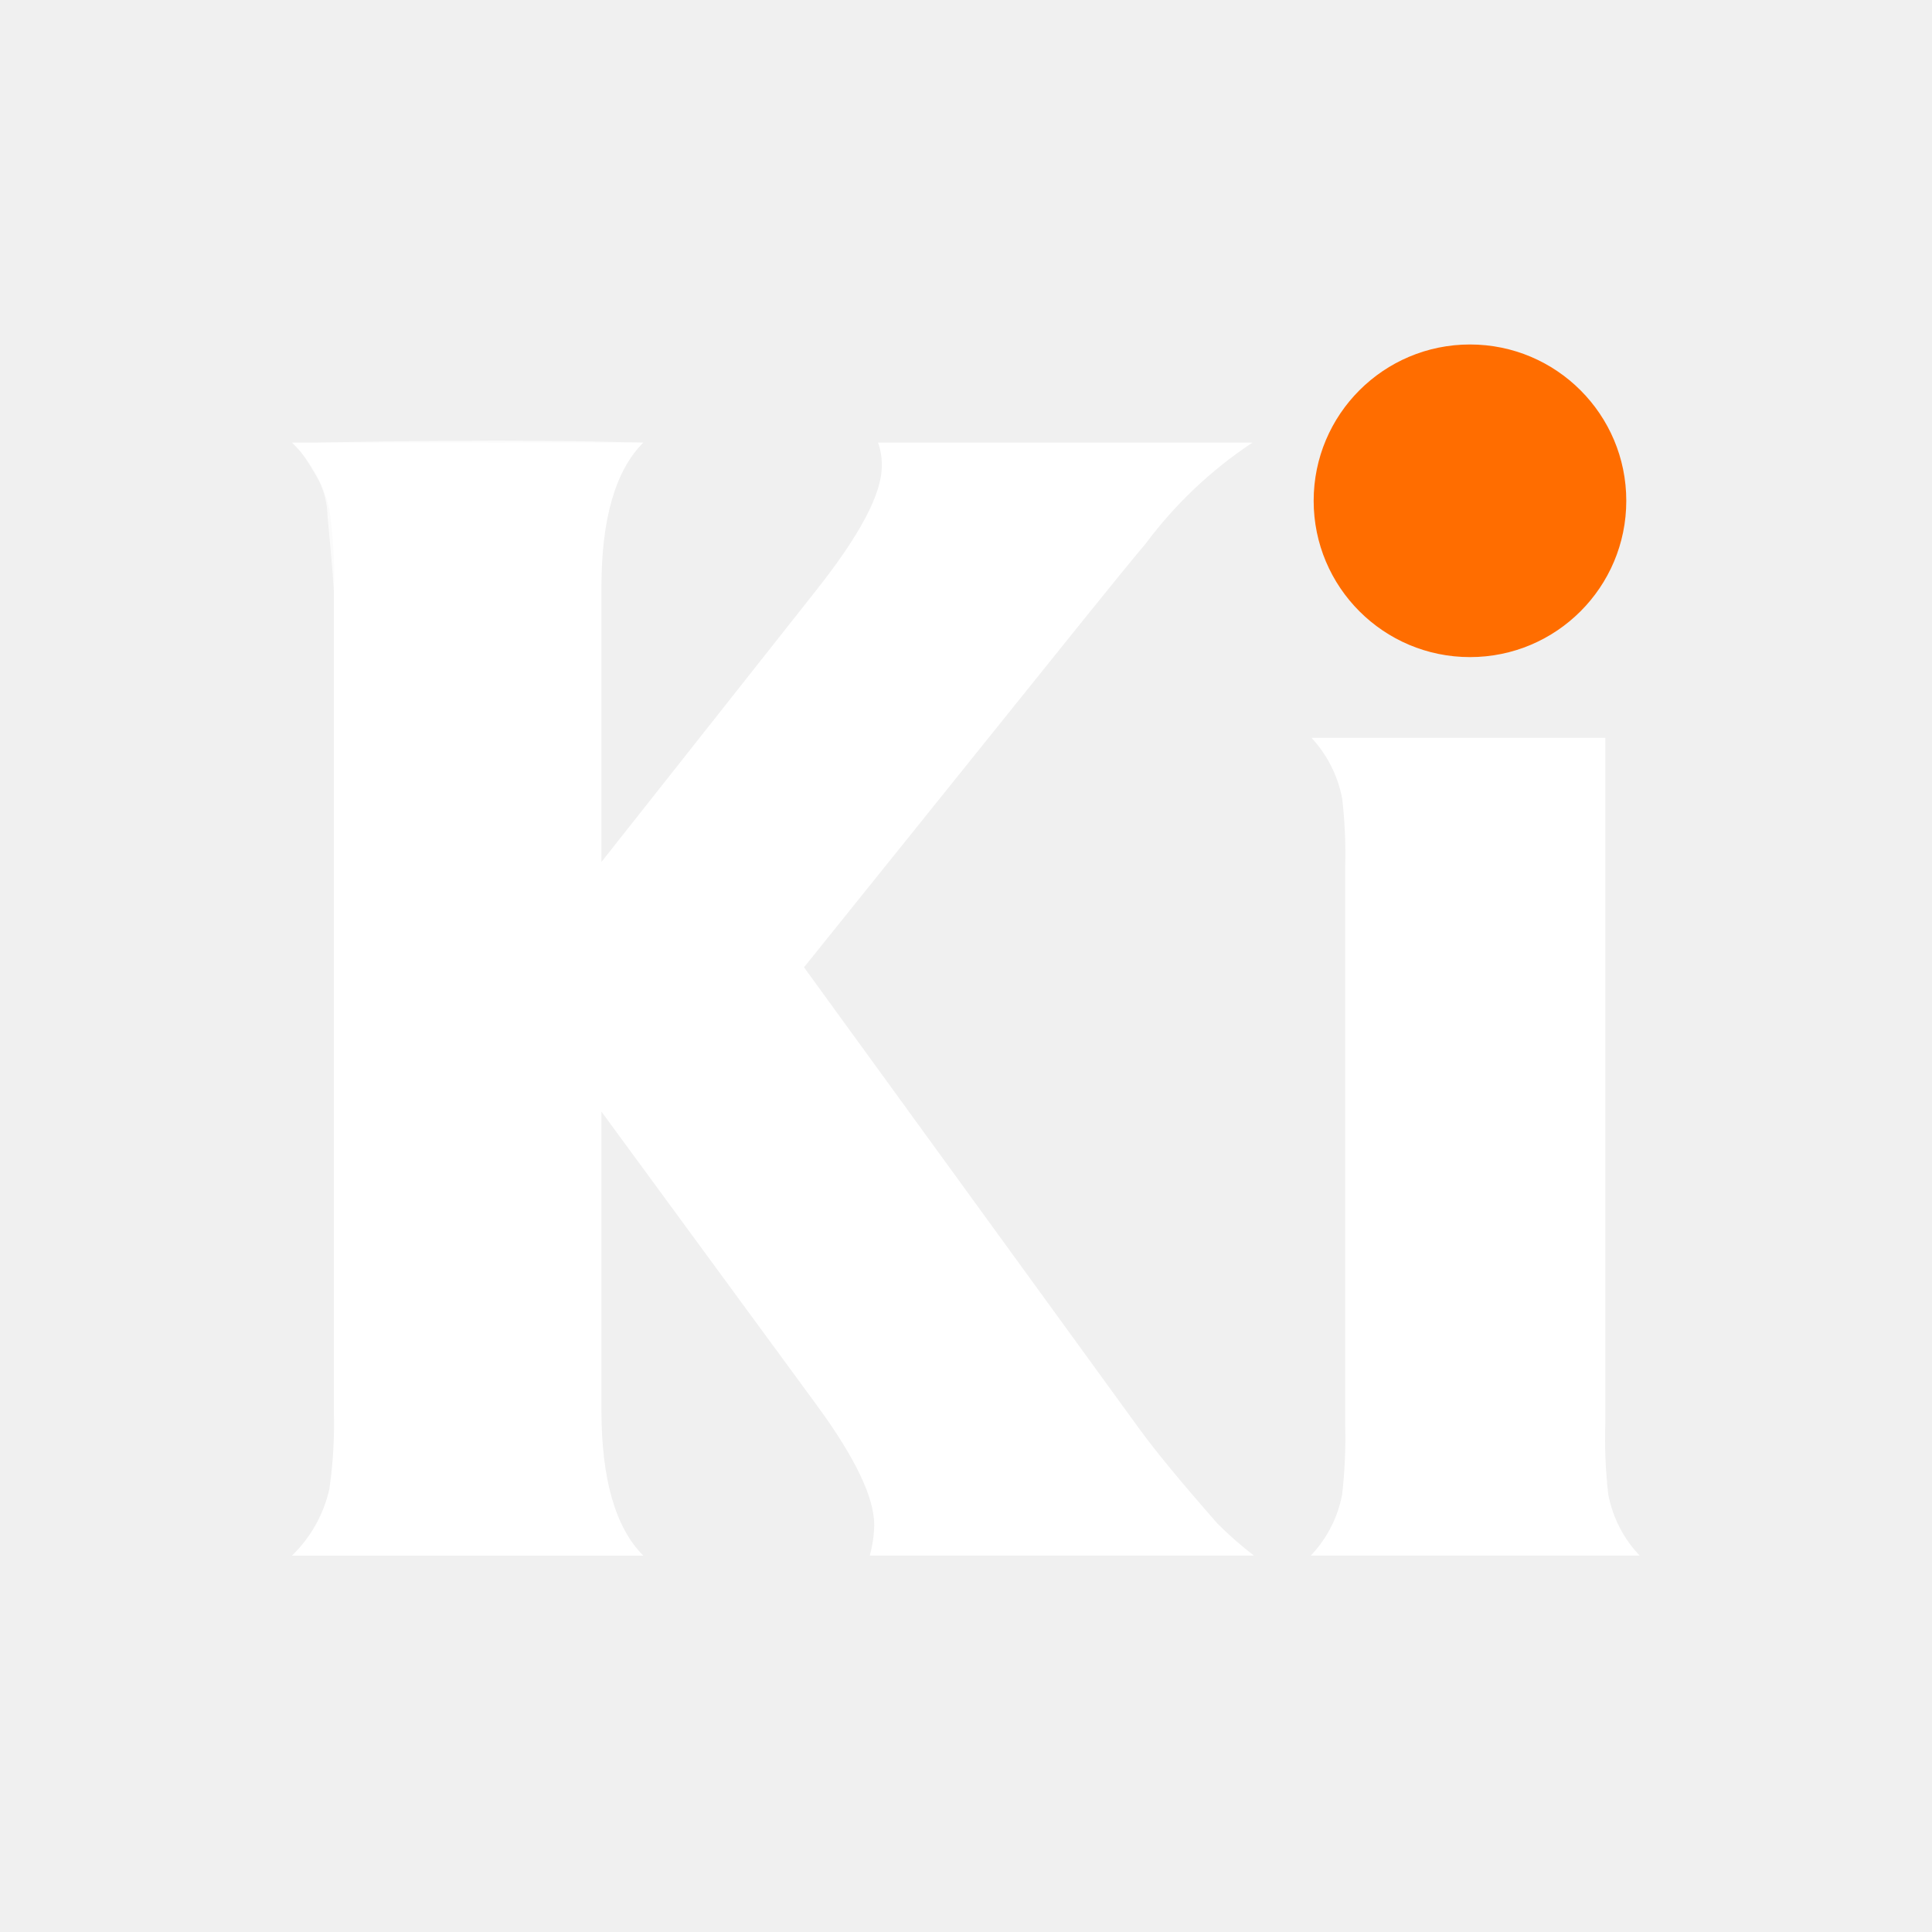
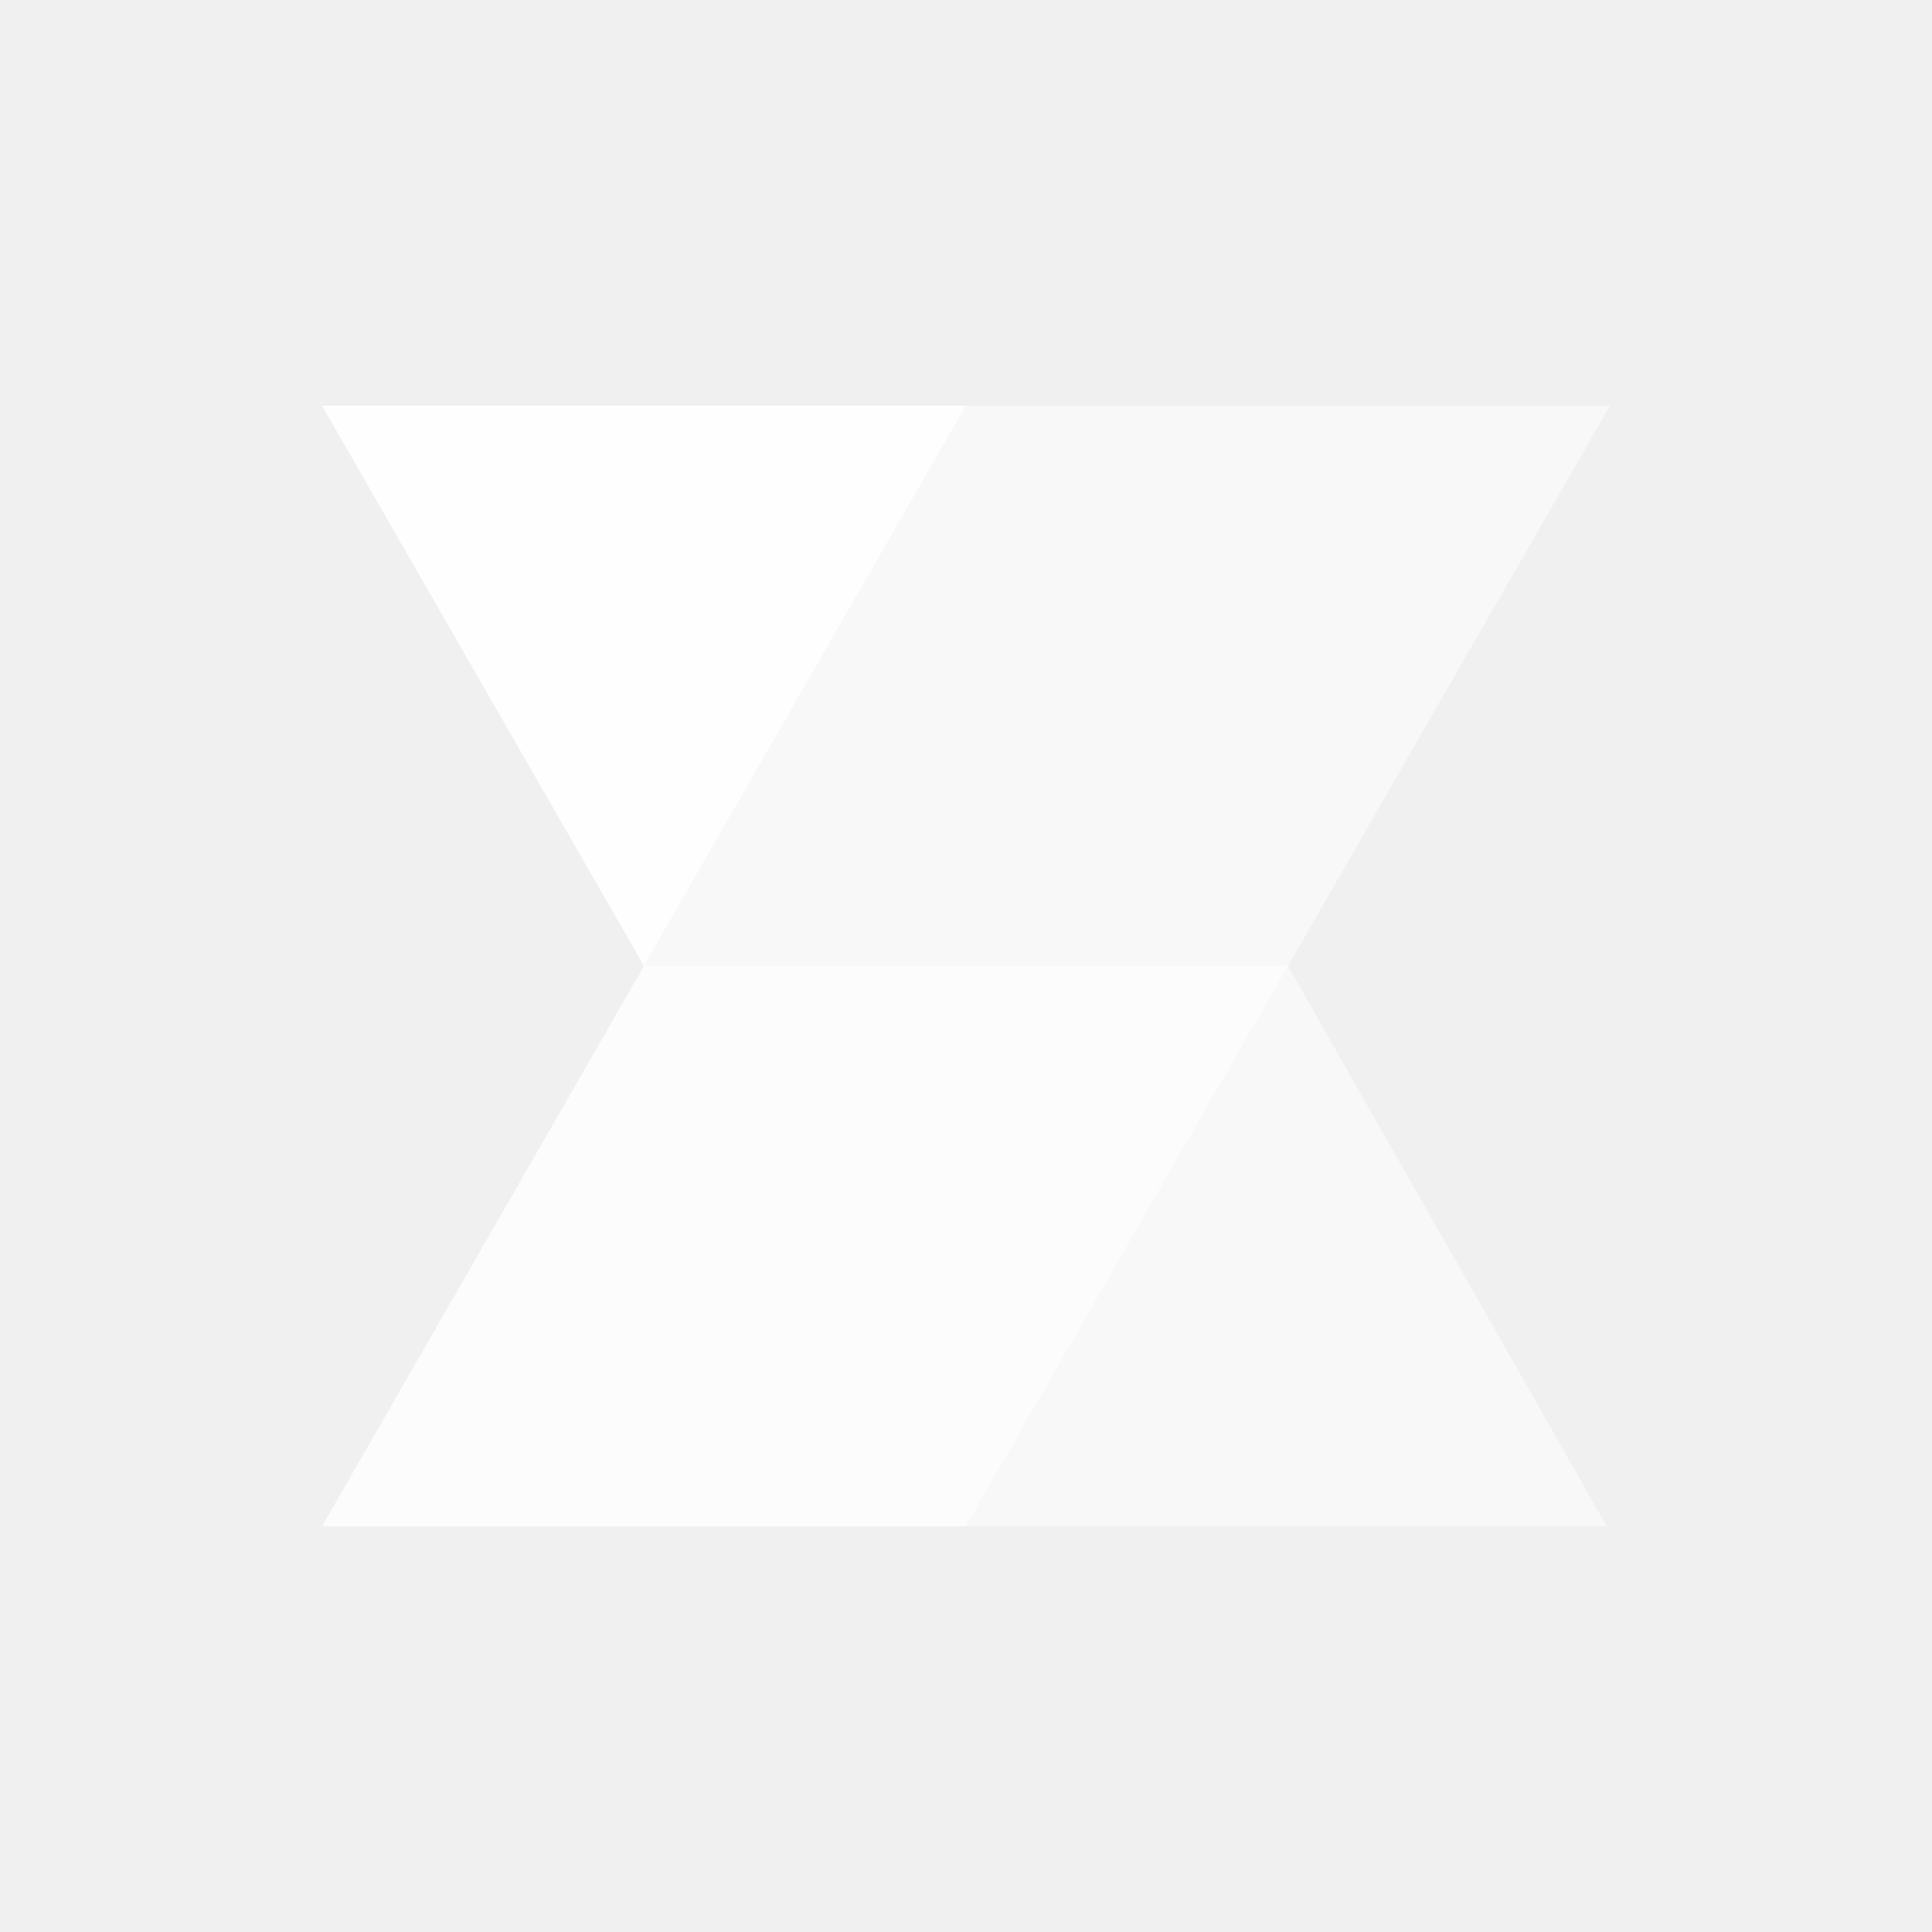
- <svg xmlns="http://www.w3.org/2000/svg" xmlns:xlink="http://www.w3.org/1999/xlink" viewBox="0 0 24 24" version="1.1" id="svg5496" width="24" height="24">
-   <defs id="defs5435">
-     <style id="style5390">.cls-1{fill:none;}.cls-2{isolation:isolate;}.cls-15,.cls-3{mix-blend-mode:overlay;}.cls-4{clip-path:url(#clip-path);}.cls-16,.cls-5{opacity:0.75;}.cls-5,.cls-7{mix-blend-mode:multiply;}.cls-6{clip-path:url(#clip-path-2);}.cls-7{opacity:0.6;}.cls-8{fill:url(#Безымянный_градиент_10);}.cls-9{mix-blend-mode:saturation;fill:url(#Безымянный_градиент_28);}.cls-10{clip-path:url(#clip-path-3);}.cls-11,.cls-16{fill:#fff;}.cls-12{fill:url(#Безымянный_градиент_114);}.cls-13{fill:url(#Безымянный_градиент_104);}.cls-14{fill:#ff6d00;}.cls-15{opacity:0.5;}</style>
-     <clipPath id="clip-path">
-       <rect class="cls-1" y="123.323" width="94" height="94" rx="20.889" id="rect5392" x="0" />
-     </clipPath>
-     <clipPath id="clip-path-2">
-       <rect class="cls-1" x="119.625" width="100" height="100" rx="22.222" id="rect5395" y="0" />
-     </clipPath>
-     <linearGradient id="Безымянный_градиент_10" x1="50.009" x2="50.009" y2="100" gradientUnits="userSpaceOnUse" gradientTransform="matrix(0.5265399,0,0,0.5265398,0.8356892,3.804588)">
-       <stop offset="0" stop-color="#2b4bb7" id="stop5398" />
-       <stop offset="1" stop-color="#2b2fb7" id="stop5400" />
-     </linearGradient>
-     <radialGradient id="Безымянный_градиент_28" cx="50.009" cy="23.272" r="28.023" gradientTransform="matrix(0,-0.5265398,0.9388205,0,5.319492,42.3899)" gradientUnits="userSpaceOnUse">
-       <stop offset="0" stop-color="#2b4bed" id="stop5403" />
-       <stop offset="1" stop-color="#2b2fb7" id="stop5405" />
-     </radialGradient>
-     <clipPath id="clip-path-3">
-       <rect class="cls-1" x="0.009" width="100" height="100" rx="22.222" id="rect5408" y="0" />
-     </clipPath>
-     <radialGradient id="Безымянный_градиент_114" cx="47.361" cy="53.197" r="38.302" gradientUnits="userSpaceOnUse">
-       <stop offset="0.001" stop-color="#fff" stop-opacity="0" id="stop5411" />
-       <stop offset="0.148" stop-color="#fbfbfb" stop-opacity="0.039" id="stop5413" />
-       <stop offset="0.372" stop-color="#f1f1f1" stop-opacity="0.146" id="stop5415" />
-       <stop offset="0.647" stop-color="#e0e0e0" stop-opacity="0.322" id="stop5417" />
-       <stop offset="0.958" stop-color="#c9c9c8" stop-opacity="0.564" id="stop5419" />
-       <stop offset="1" stop-color="#c6c6c5" stop-opacity="0.6" id="stop5421" />
-     </radialGradient>
-     <linearGradient id="Безымянный_градиент_104" x1="76.367" y1="17.957" x2="76.367" y2="33.433" gradientUnits="userSpaceOnUse">
-       <stop offset="0" stop-color="#ff6d00" id="stop5424" />
-       <stop offset="0.352" stop-color="#ff8a33" id="stop5426" />
-       <stop offset="0.844" stop-color="#ff5c00" id="stop5428" />
-       <stop offset="0.969" stop-color="#ff4800" id="stop5430" />
-       <stop offset="1" stop-color="#ff5c00" id="stop5432" />
-     </linearGradient>
-     <radialGradient xlink:href="#%D0%91%D0%B5%D0%B7%D1%8B%D0%BC%D1%8F%D0%BD%D0%BD%D1%8B%D0%B9_%D0%B3%D1%80%D0%B0%D0%B4%D0%B8%D0%B5%D0%BD%D1%82_114" id="radialGradient6102" gradientUnits="userSpaceOnUse" cx="47.361" cy="53.197" r="38.302" gradientTransform="matrix(0.5265399,0,0,0.5265398,0.8356892,3.804588)" />
-     <radialGradient xlink:href="#%D0%91%D0%B5%D0%B7%D1%8B%D0%BC%D1%8F%D0%BD%D0%BD%D1%8B%D0%B9_%D0%B3%D1%80%D0%B0%D0%B4%D0%B8%D0%B5%D0%BD%D1%82_114" id="radialGradient6104" gradientUnits="userSpaceOnUse" cx="47.361" cy="53.197" r="38.302" gradientTransform="matrix(0.5265399,0,0,0.5265398,0.8356892,3.804588)" />
-   </defs>
-   <g class="cls-2" id="g5494" transform="matrix(0.4558059,0,0,0.4558059,0.1987758,-1.208165)" style="stroke-width:2.194">
-     <rect class="cls-8" x="-0.436" width="52.654" height="52.654" rx="11.701" id="rect5459" y="2.651" style="fill:url(#%D0%91%D0%B5%D0%B7%D1%8B%D0%BC%D1%8F%D0%BD%D0%BD%D1%8B%D0%B9_%D0%B3%D1%80%D0%B0%D0%B4%D0%B8%D0%B5%D0%BD%D1%82_10);stroke-width:1.146" ry="11.683" />
-     <rect class="cls-9" x="-0.436" width="52.654" height="52.654" rx="11.701" id="rect5461" y="2.651" style="fill:url(#%D0%91%D0%B5%D0%B7%D1%8B%D0%BC%D1%8F%D0%BD%D0%BD%D1%8B%D0%B9_%D0%B3%D1%80%D0%B0%D0%B4%D0%B8%D0%B5%D0%BD%D1%82_28);stroke-width:1.146" ry="11.683" />
-     <g class="cls-3" id="g5469" style="stroke-width:2.177" transform="matrix(1.00684,0,0,1.008365,-0.4454609,2.650611)">
-       <g class="cls-10" clip-path="url(#clip-path-3)" id="g5467" style="stroke-width:2.177">
-         <g class="cls-5" id="g5465" style="stroke-width:2.177" />
-       </g>
-     </g>
-     <g class="cls-7" id="g5473" style="stroke-width:2.188" transform="matrix(1.005724,0,0,1,-0.48582,2.634574)" />
-     <path class="cls-11" d="m 15.955,26.142 5.847,-7.395 q 1.792,-2.261 1.793,-3.382 a 1.726,1.726 0 0 0 -0.102,-0.652 h 10.206 a 11.638,11.638 0 0 0 -2.91,2.752 q -0.55,0.652 -1.649,2.018 l -7.664,9.53 9.147,12.59 q 0.651,0.897 2.118,2.567 a 9.826,9.826 0 0 0 0.998,0.876 H 23.268 A 3.346,3.346 0 0 0 23.39,44.211 q 0,-1.12 -1.548,-3.239 l -5.887,-8.026 v 8.128 q 0,2.832 1.141,3.973 H 7.521 a 3.637,3.637 0 0 0 1.019,-1.813 12.4,12.4 0 0 0 0.122,-2.139 V 18.665 A 12.406,12.406 0 0 0 8.54,16.527 3.638,3.638 0 0 0 7.521,14.713 h 9.575 q -1.141,1.141 -1.141,3.952 z" id="path5475" style="stroke-width:1.146" />
-     <path class="cls-11" d="m 43.314,22.76 v 18.701 a 13.156,13.156 0 0 0 0.081,1.915 3.293,3.293 0 0 0 0.856,1.67 h -8.964 a 3.298,3.298 0 0 0 0.856,-1.67 13.542,13.542 0 0 0 0.081,-1.915 V 26.305 A 13.048,13.048 0 0 0 36.143,24.41 3.363,3.363 0 0 0 35.308,22.76 Z M 39.769,12.106 a 4.087,4.087 0 0 1 4.074,4.074 4.074,4.074 0 0 1 -8.149,0 4.035,4.035 0 0 1 4.074,-4.074 z" id="path5477" style="stroke-width:1.146" />
-     <path class="cls-12" d="m 15.955,26.142 5.847,-7.395 q 1.792,-2.261 1.793,-3.382 a 1.726,1.726 0 0 0 -0.102,-0.652 h 10.206 a 11.638,11.638 0 0 0 -2.91,2.752 q -0.55,0.652 -1.649,2.018 l -7.664,9.53 9.147,12.59 q 0.651,0.897 2.118,2.567 a 9.826,9.826 0 0 0 0.998,0.876 H 23.268 A 3.346,3.346 0 0 0 23.39,44.211 q 0,-1.12 -1.548,-3.239 l -5.887,-8.026 v 8.128 q 0,2.832 1.141,3.973 H 7.521 a 3.637,3.637 0 0 0 1.019,-1.813 12.4,12.4 0 0 0 0.122,-2.139 V 18.665 A 12.406,12.406 0 0 0 8.54,16.527 3.638,3.638 0 0 0 7.521,14.713 h 9.575 q -1.141,1.141 -1.141,3.952 z" id="path5479" style="fill:url(#radialGradient6102);stroke-width:1.146" />
-     <path class="cls-12" d="m 43.314,22.76 v 18.701 a 13.156,13.156 0 0 0 0.081,1.915 3.293,3.293 0 0 0 0.856,1.67 h -8.964 a 3.298,3.298 0 0 0 0.856,-1.67 13.542,13.542 0 0 0 0.081,-1.915 V 26.305 A 13.048,13.048 0 0 0 36.143,24.41 3.363,3.363 0 0 0 35.308,22.76 Z M 39.769,12.106 a 4.087,4.087 0 0 1 4.074,4.074 4.074,4.074 0 0 1 -8.149,0 4.035,4.035 0 0 1 4.074,-4.074 z" id="path5481" style="fill:url(#radialGradient6104);stroke-width:1.146" />
-     <g class="cls-15" id="g5489" style="stroke-width:2.188" transform="matrix(1.005724,0,0,1,-0.48582,2.634574)" />
-     <path class="cls-16" d="M 8.662,18.736 C 8.618,18.057 8.552,17.379 8.49,16.704 A 2.267,2.267 0 0 0 8.258,15.757 8.096,8.096 0 0 0 7.727,14.908 l -0.127,-0.179 0.221,-0.005 q 2.318,-0.058 4.637,-0.062 c 0.773,-0.011 1.546,0.005 2.319,0.007 0.773,0.001 1.546,0.031 2.32,0.045 -0.772,0.035 -1.545,0.086 -2.317,0.109 -0.773,0.024 -1.545,0.06 -2.318,0.071 q -2.318,0.057 -4.637,0.064 l 0.093,-0.184 a 6.362,6.362 0 0 1 0.529,0.892 1.595,1.595 0 0 1 0.16,0.512 c 0.023,0.174 0.033,0.344 0.043,0.515 0.041,0.682 0.022,1.363 0.013,2.044 z" id="path5491" style="stroke-width:1.146" />
-     <circle style="fill:#ff6d00;fill-opacity:1;stroke-width:2.293;stroke-linecap:round;stroke-linejoin:round" id="path6063" cx="39.626" cy="16.299" r="4.26" />
-   </g>
+ <svg xmlns="http://www.w3.org/2000/svg" width="24" height="24" viewBox="0 0 180 180" fill="none">
+   <rect width="180" height="180" fill="none" />
+   <path d="M60 90L30 37.8L90 37.8L60 90Z" fill="white" fill-opacity="0.9" />
+   <path d="M60 90H120L90 142.2H30L60 90Z" fill="white" fill-opacity="0.8" />
+   <path d="M90 37.8H150L120 90H60L90 37.8Z" fill="white" fill-opacity="0.5" />
+   <path d="M120 90L149.7 142.2H90L120 90Z" fill="white" fill-opacity="0.55" />
</svg>
